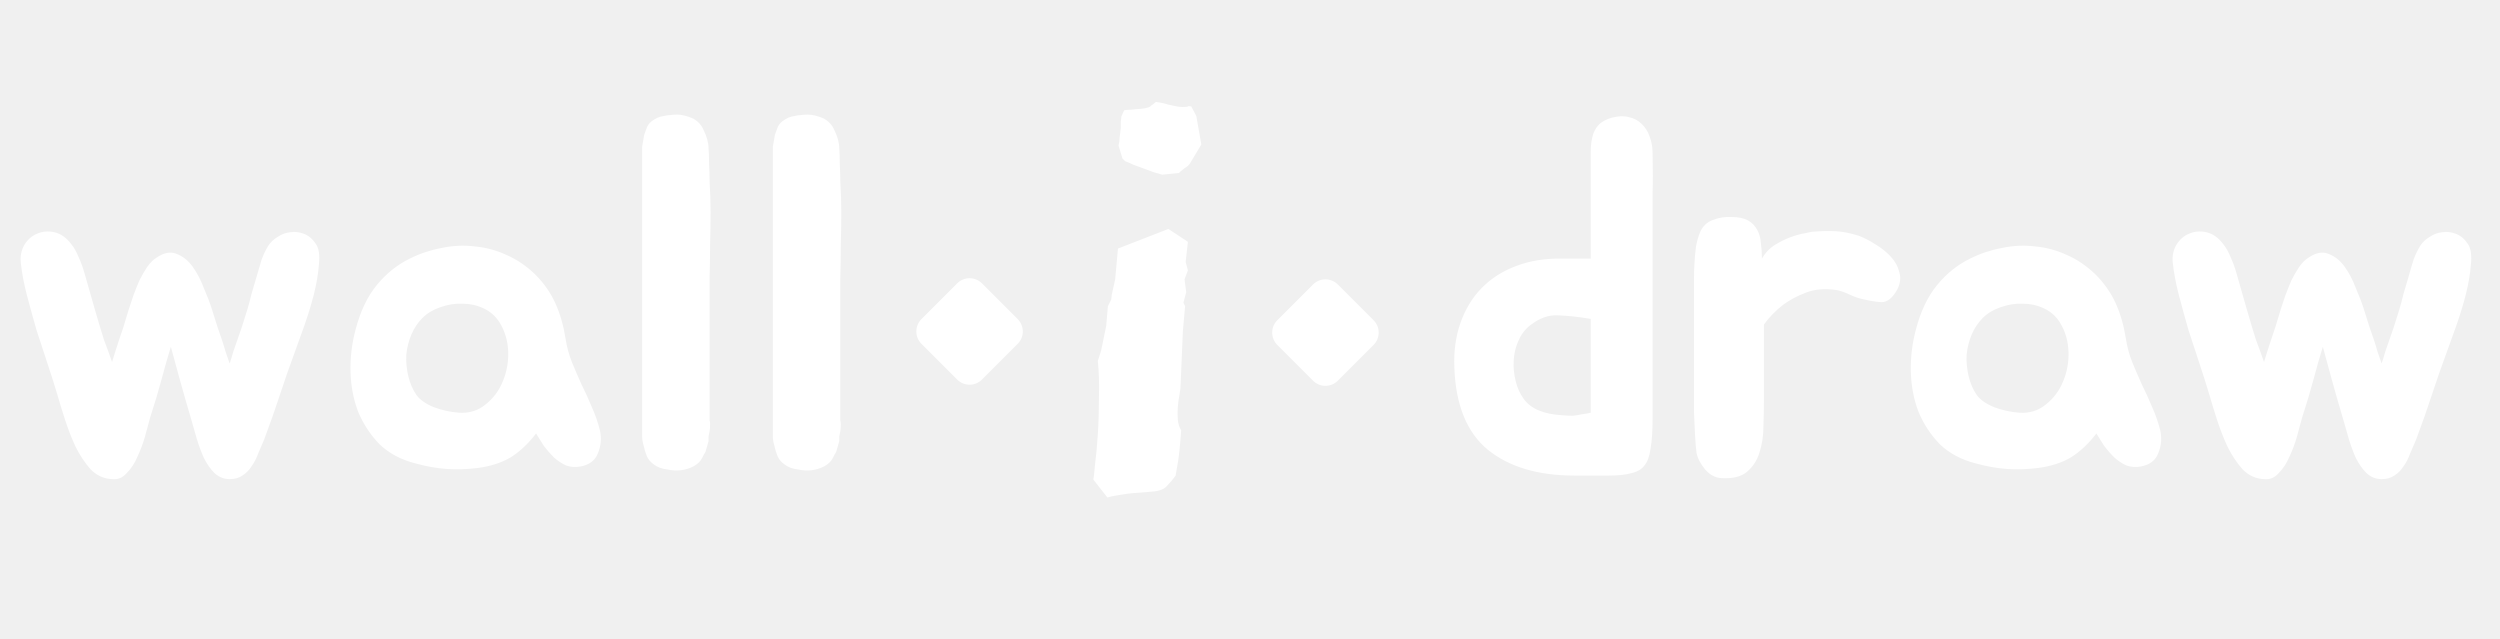
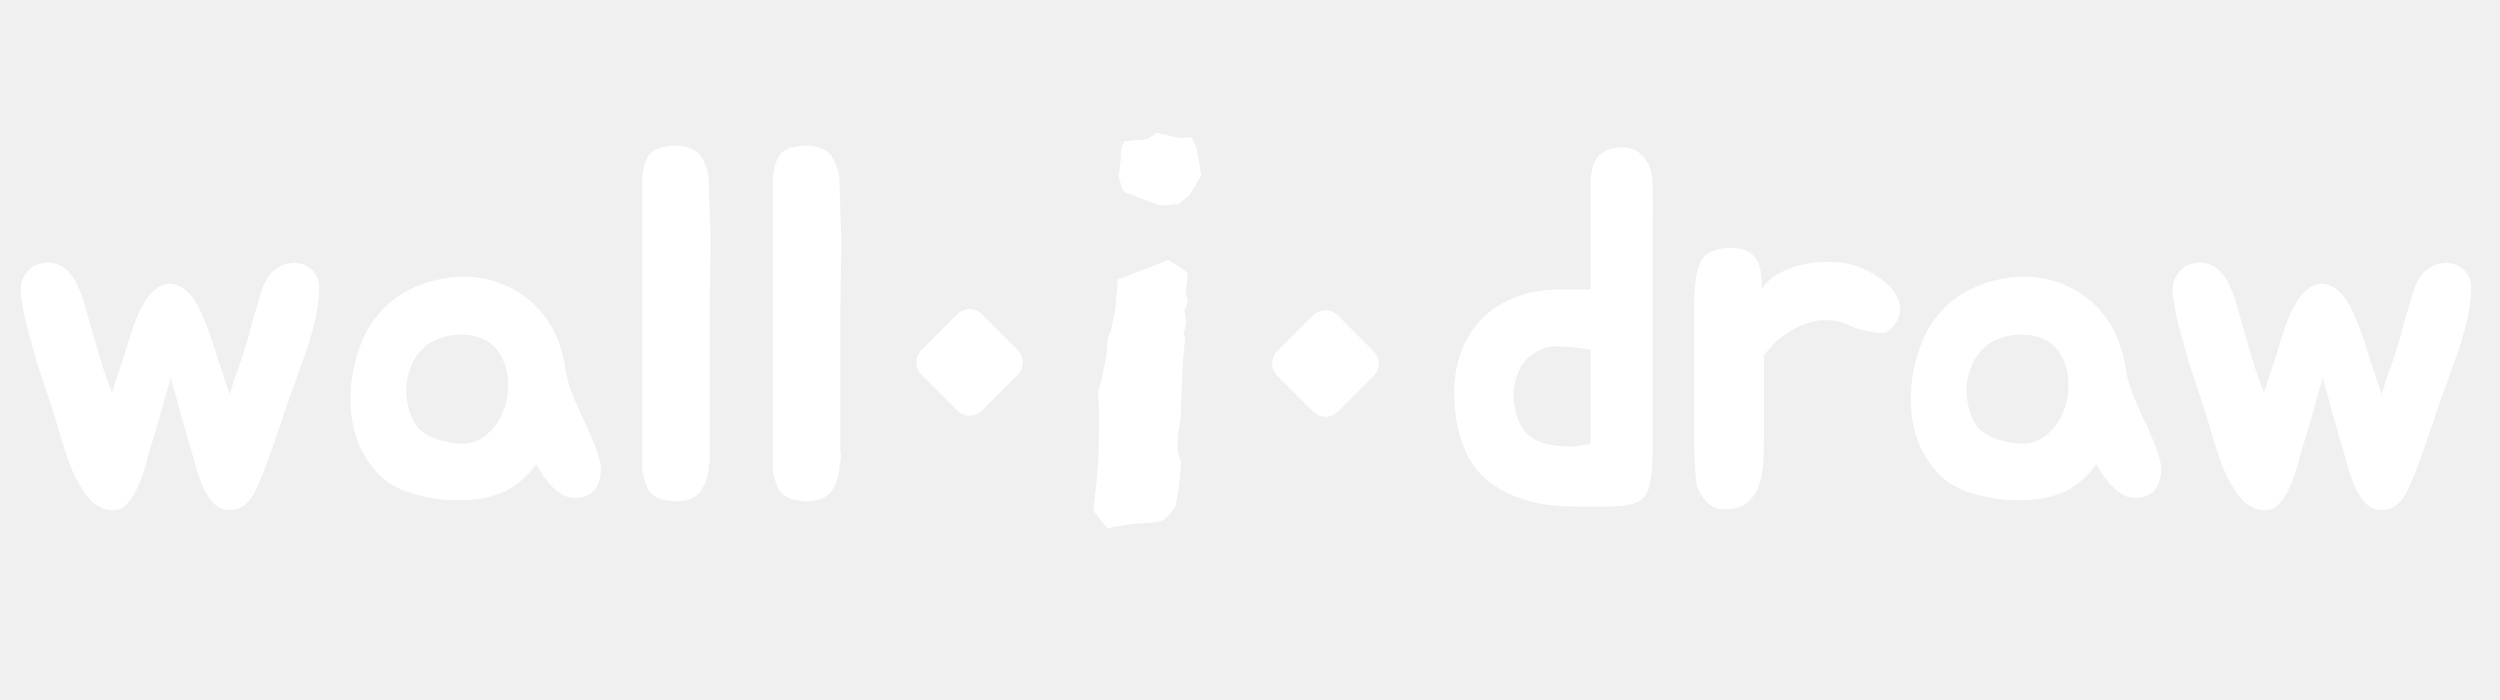
- <svg xmlns="http://www.w3.org/2000/svg" width="286" height="73" viewBox="0 0 286 73" fill="none">
+ <svg xmlns="http://www.w3.org/2000/svg" width="250" height="70" viewBox="0 0 286 73" fill="none">
  <path d="M127.96 16.656C128.045 16.315 128.088 15.995 128.088 15.696C128.131 15.355 128.173 15.013 128.216 14.672C128.216 14.373 128.216 14.117 128.216 13.904C128.259 13.691 128.28 13.499 128.28 13.328L128.6 12.624C128.728 12.581 128.899 12.56 129.112 12.56C129.325 12.56 129.581 12.539 129.88 12.496C130.776 12.453 131.352 12.347 131.608 12.176C131.608 12.133 131.715 12.048 131.928 11.92C132.056 11.792 132.163 11.707 132.248 11.664C132.291 11.664 132.44 11.685 132.696 11.728C132.952 11.771 133.293 11.856 133.72 11.984C134.445 12.155 134.957 12.24 135.256 12.24C135.64 12.24 135.853 12.219 135.896 12.176C135.939 12.133 136.067 12.133 136.28 12.176L136.856 13.264L137.432 16.528L136.088 18.768C136.045 18.811 136.003 18.853 135.96 18.896C135.96 18.939 135.917 18.981 135.832 19.024C135.619 19.152 135.363 19.344 135.064 19.6L134.872 19.792L132.952 19.984C132.696 19.899 132.397 19.813 132.056 19.728C131.715 19.6 131.309 19.451 130.84 19.28C130.371 19.109 129.965 18.96 129.624 18.832C129.283 18.661 128.984 18.533 128.728 18.448L128.408 18.128L127.96 16.656ZM135.896 27.664L135.64 29.968L135.896 30.928L135.512 31.952L135.704 33.424L135.384 34.64L135.576 35.024L135.32 37.904L135.064 43.984C135.064 44.283 135.021 44.667 134.936 45.136C134.851 45.563 134.787 46.032 134.744 46.544C134.701 47.013 134.701 47.504 134.744 48.016C134.787 48.485 134.915 48.891 135.128 49.232C135.085 49.872 135.021 50.619 134.936 51.472C134.851 52.325 134.701 53.307 134.488 54.416C134.147 54.885 133.784 55.312 133.4 55.696C133.059 56.037 132.397 56.229 131.416 56.272C130.861 56.315 130.307 56.357 129.752 56.4C129.24 56.443 128.749 56.507 128.28 56.592C128.024 56.635 127.768 56.677 127.512 56.72C127.256 56.763 126.979 56.827 126.68 56.912L125.08 54.864C125.123 54.651 125.187 54.075 125.272 53.136C125.4 52.155 125.507 51.003 125.592 49.68C125.677 48.357 125.72 46.949 125.72 45.456C125.763 43.963 125.72 42.576 125.592 41.296L125.976 40.08L126.552 37.264L126.744 35.024L127.128 34.256L127.192 33.68L127.576 31.952L127.896 28.432L133.656 26.192L135.896 27.664Z" fill="white" />
  <rect x="144.71" y="38.049" width="9.786" height="9.786" rx="2" transform="rotate(-45 144.71 38.0486)" fill="white" />
  <rect x="104" y="37.919" width="9.786" height="9.786" rx="2" transform="rotate(-45 104 37.9194)" fill="white" />
  <path d="M36.134 27.9C36.482 28.403 36.598 29.195 36.482 30.278C36.405 31.322 36.211 32.463 35.902 33.7C35.593 34.899 35.225 36.097 34.8 37.296C34.375 38.456 34.027 39.423 33.756 40.196C33.099 41.975 32.519 43.637 32.016 45.184C31.513 46.731 30.914 48.432 30.218 50.288C29.986 50.829 29.754 51.371 29.522 51.912C29.329 52.453 29.077 52.937 28.768 53.362C28.497 53.787 28.149 54.135 27.724 54.406C27.337 54.677 26.854 54.812 26.274 54.812C25.617 54.812 25.037 54.58 24.534 54.116C24.07 53.652 23.664 53.072 23.316 52.376C23.007 51.68 22.736 50.945 22.504 50.172C22.272 49.399 22.079 48.722 21.924 48.142C21.421 46.441 20.977 44.894 20.59 43.502C20.203 42.071 19.855 40.795 19.546 39.674C19.198 40.795 18.85 42.013 18.502 43.328C18.154 44.643 17.709 46.131 17.168 47.794C17.013 48.374 16.82 49.089 16.588 49.94C16.356 50.752 16.066 51.525 15.718 52.26C15.409 52.995 15.003 53.613 14.5 54.116C14.036 54.657 13.475 54.889 12.818 54.812C11.89 54.773 11.078 54.406 10.382 53.71C9.725 52.975 9.145 52.105 8.642 51.1C8.178 50.095 7.772 49.051 7.424 47.968C7.076 46.885 6.786 45.938 6.554 45.126C6.245 44.082 5.877 42.922 5.452 41.646C5.027 40.37 4.601 39.075 4.176 37.76C3.789 36.407 3.422 35.073 3.074 33.758C2.726 32.405 2.494 31.167 2.378 30.046C2.301 29.311 2.436 28.635 2.784 28.016C3.171 27.397 3.654 26.972 4.234 26.74C4.853 26.469 5.51 26.411 6.206 26.566C6.941 26.721 7.598 27.185 8.178 27.958C8.487 28.345 8.758 28.828 8.99 29.408C9.261 29.988 9.493 30.626 9.686 31.322C9.879 31.979 10.073 32.656 10.266 33.352C10.459 34.048 10.653 34.725 10.846 35.382C11.271 36.851 11.619 38.011 11.89 38.862C12.199 39.674 12.509 40.525 12.818 41.414C13.089 40.525 13.359 39.674 13.63 38.862C13.939 38.011 14.307 36.851 14.732 35.382C14.887 34.918 15.061 34.396 15.254 33.816C15.486 33.197 15.718 32.617 15.95 32.076C16.221 31.535 16.511 31.032 16.82 30.568C17.168 30.065 17.535 29.698 17.922 29.466C18.773 28.886 19.546 28.751 20.242 29.06C20.938 29.331 21.537 29.814 22.04 30.51C22.543 31.206 22.968 32.018 23.316 32.946C23.703 33.835 24.012 34.647 24.244 35.382C24.476 36.155 24.689 36.832 24.882 37.412C25.075 37.953 25.249 38.456 25.404 38.92C25.559 39.384 25.694 39.829 25.81 40.254C25.965 40.679 26.119 41.124 26.274 41.588C26.429 41.124 26.564 40.679 26.68 40.254C26.835 39.829 26.989 39.384 27.144 38.92C27.299 38.456 27.473 37.953 27.666 37.412C27.859 36.832 28.072 36.155 28.304 35.382C28.459 34.879 28.613 34.299 28.768 33.642C28.961 32.985 29.155 32.327 29.348 31.67C29.541 30.974 29.735 30.317 29.928 29.698C30.16 29.079 30.411 28.557 30.682 28.132C30.953 27.707 31.32 27.359 31.784 27.088C32.248 26.779 32.731 26.605 33.234 26.566C33.737 26.489 34.239 26.547 34.742 26.74C35.283 26.933 35.747 27.32 36.134 27.9ZM46.885 29.582C48.045 29.002 49.263 28.596 50.539 28.364C51.815 28.093 53.072 28.035 54.309 28.19C55.585 28.306 56.803 28.635 57.963 29.176C59.123 29.679 60.206 30.413 61.211 31.38C62.217 32.385 62.99 33.487 63.531 34.686C64.073 35.885 64.459 37.219 64.691 38.688C64.846 39.693 65.097 40.621 65.445 41.472C65.793 42.323 66.161 43.173 66.547 44.024C66.973 44.875 67.359 45.725 67.707 46.576C68.094 47.427 68.403 48.316 68.635 49.244C68.829 50.133 68.751 51.003 68.403 51.854C68.094 52.666 67.437 53.169 66.431 53.362C65.851 53.478 65.291 53.439 64.749 53.246C64.247 53.014 63.783 52.705 63.357 52.318C62.932 51.893 62.545 51.448 62.197 50.984C61.888 50.481 61.598 50.017 61.327 49.592C60.438 50.752 59.471 51.661 58.427 52.318C57.383 52.937 56.127 53.343 54.657 53.536C53.42 53.691 52.241 53.729 51.119 53.652C49.998 53.575 48.799 53.362 47.523 53.014C45.861 52.589 44.488 51.854 43.405 50.81C42.361 49.727 41.549 48.49 40.969 47.098C40.428 45.667 40.138 44.14 40.099 42.516C40.061 40.892 40.254 39.287 40.679 37.702C41.221 35.614 42.033 33.913 43.115 32.598C44.198 31.283 45.455 30.278 46.885 29.582ZM48.335 36.368C47.794 36.909 47.369 37.547 47.059 38.282C46.75 39.017 46.557 39.79 46.479 40.602C46.441 41.414 46.518 42.226 46.711 43.038C46.905 43.85 47.214 44.565 47.639 45.184C48.026 45.725 48.683 46.189 49.611 46.576C50.539 46.924 51.506 47.137 52.511 47.214C53.671 47.291 54.677 46.982 55.527 46.286C56.417 45.59 57.074 44.72 57.499 43.676C57.963 42.593 58.176 41.453 58.137 40.254C58.099 39.017 57.77 37.895 57.151 36.89C56.687 36.155 56.069 35.614 55.295 35.266C54.561 34.918 53.768 34.744 52.917 34.744C52.067 34.705 51.216 34.841 50.365 35.15C49.553 35.421 48.877 35.827 48.335 36.368ZM81.175 49.36C81.136 49.553 81.097 49.747 81.059 49.94C81.059 50.095 81.059 50.269 81.059 50.462L80.711 51.68C80.633 51.835 80.575 51.931 80.537 51.97L80.363 52.318C80.169 52.743 79.821 53.091 79.319 53.362C78.391 53.826 77.405 53.942 76.361 53.71C75.703 53.633 75.181 53.439 74.795 53.13C74.408 52.859 74.137 52.531 73.983 52.144C73.828 51.757 73.712 51.371 73.635 50.984C73.519 50.597 73.461 50.249 73.461 49.94V17.46C73.461 17.189 73.461 16.957 73.461 16.764C73.499 16.532 73.538 16.319 73.577 16.126C73.615 15.855 73.654 15.623 73.693 15.43C73.77 15.237 73.847 15.024 73.925 14.792C74.041 14.405 74.253 14.096 74.563 13.864C75.027 13.516 75.471 13.323 75.897 13.284C76.167 13.207 76.419 13.168 76.651 13.168C76.883 13.129 77.153 13.11 77.463 13.11C78.004 13.11 78.623 13.265 79.319 13.574C79.86 13.883 80.247 14.309 80.479 14.85C80.865 15.623 81.059 16.339 81.059 16.996C81.097 17.383 81.117 17.963 81.117 18.736C81.155 19.509 81.175 20.089 81.175 20.476V20.708C81.252 21.945 81.291 23.144 81.291 24.304C81.291 25.425 81.271 26.663 81.233 28.016C81.233 29.331 81.213 30.607 81.175 31.844C81.175 33.043 81.175 34.241 81.175 35.44V47.62C81.175 47.775 81.175 47.929 81.175 48.084C81.213 48.2 81.233 48.335 81.233 48.49C81.233 48.877 81.213 49.167 81.175 49.36ZM96.128 49.36C96.089 49.553 96.05 49.747 96.012 49.94C96.012 50.095 96.012 50.269 96.012 50.462L95.664 51.68C95.586 51.835 95.528 51.931 95.49 51.97L95.316 52.318C95.122 52.743 94.774 53.091 94.272 53.362C93.344 53.826 92.358 53.942 91.314 53.71C90.656 53.633 90.134 53.439 89.748 53.13C89.361 52.859 89.09 52.531 88.936 52.144C88.781 51.757 88.665 51.371 88.588 50.984C88.472 50.597 88.414 50.249 88.414 49.94V17.46C88.414 17.189 88.414 16.957 88.414 16.764C88.452 16.532 88.491 16.319 88.53 16.126C88.568 15.855 88.607 15.623 88.646 15.43C88.723 15.237 88.8 15.024 88.878 14.792C88.994 14.405 89.206 14.096 89.516 13.864C89.98 13.516 90.424 13.323 90.85 13.284C91.12 13.207 91.372 13.168 91.604 13.168C91.836 13.129 92.106 13.11 92.416 13.11C92.957 13.11 93.576 13.265 94.272 13.574C94.813 13.883 95.2 14.309 95.432 14.85C95.818 15.623 96.012 16.339 96.012 16.996C96.05 17.383 96.07 17.963 96.07 18.736C96.108 19.509 96.128 20.089 96.128 20.476V20.708C96.205 21.945 96.244 23.144 96.244 24.304C96.244 25.425 96.224 26.663 96.186 28.016C96.186 29.331 96.166 30.607 96.128 31.844C96.128 33.043 96.128 34.241 96.128 35.44V47.62C96.128 47.775 96.128 47.929 96.128 48.084C96.166 48.2 96.186 48.335 96.186 48.49C96.186 48.877 96.166 49.167 96.128 49.36Z" fill="white" />
  <path d="M184.416 13.458C185.151 13.265 185.789 13.245 186.33 13.4C186.91 13.516 187.393 13.767 187.78 14.154C188.205 14.541 188.515 15.024 188.708 15.604C188.94 16.184 189.056 16.822 189.056 17.518C189.095 19.451 189.095 20.959 189.056 22.042C189.056 23.125 189.056 24.072 189.056 24.884V42.69C189.056 44.778 189.056 46.518 189.056 47.91C189.056 49.302 188.979 50.443 188.824 51.332C188.708 52.183 188.476 52.821 188.128 53.246C187.819 53.671 187.335 53.961 186.678 54.116C186.021 54.309 185.151 54.406 184.068 54.406C183.024 54.406 181.709 54.406 180.124 54.406C175.948 54.406 172.642 53.42 170.206 51.448C167.809 49.476 166.533 46.344 166.378 42.052C166.301 40.196 166.533 38.495 167.074 36.948C167.615 35.401 168.408 34.087 169.452 33.004C170.535 31.883 171.849 31.032 173.396 30.452C174.981 29.833 176.779 29.543 178.79 29.582H181.98V19.2C181.98 18.581 181.98 17.982 181.98 17.402C181.98 16.783 182.038 16.223 182.154 15.72C182.27 15.179 182.502 14.715 182.85 14.328C183.198 13.941 183.72 13.651 184.416 13.458ZM174.324 45.648C175.136 46.769 176.605 47.388 178.732 47.504C179.157 47.543 179.563 47.562 179.95 47.562C180.337 47.523 180.685 47.465 180.994 47.388C181.342 47.349 181.671 47.291 181.98 47.214V36.484C180.627 36.252 179.389 36.117 178.268 36.078C177.185 36.001 176.103 36.387 175.02 37.238C174.44 37.702 173.995 38.301 173.686 39.036C173.377 39.732 173.203 40.486 173.164 41.298C173.125 42.071 173.203 42.845 173.396 43.618C173.589 44.391 173.899 45.068 174.324 45.648ZM193.792 33.468C193.792 33.004 193.792 32.482 193.792 31.902C193.792 31.283 193.811 30.665 193.85 30.046C193.889 29.389 193.947 28.77 194.024 28.19C194.14 27.571 194.295 27.03 194.488 26.566C194.797 25.87 195.281 25.406 195.938 25.174C196.595 24.903 197.311 24.787 198.084 24.826C198.896 24.826 199.534 24.961 199.998 25.232C200.462 25.503 200.81 25.87 201.042 26.334C201.274 26.759 201.409 27.262 201.448 27.842C201.525 28.383 201.564 28.963 201.564 29.582C201.912 28.963 202.376 28.461 202.956 28.074C203.575 27.687 204.193 27.378 204.812 27.146C205.431 26.914 205.991 26.759 206.494 26.682C206.997 26.566 207.287 26.508 207.364 26.508C208.331 26.431 209.201 26.411 209.974 26.45C210.786 26.489 211.675 26.663 212.642 26.972C213.261 27.204 213.899 27.533 214.556 27.958C215.213 28.345 215.793 28.809 216.296 29.35C216.799 29.891 217.127 30.491 217.282 31.148C217.475 31.767 217.398 32.424 217.05 33.12C216.509 34.087 215.909 34.57 215.252 34.57C214.595 34.531 213.879 34.415 213.106 34.222C212.681 34.145 212.178 33.971 211.598 33.7C211.018 33.429 210.515 33.255 210.09 33.178C208.775 32.985 207.615 33.081 206.61 33.468C205.605 33.855 204.735 34.319 204 34.86C203.149 35.517 202.415 36.271 201.796 37.122V45.474C201.796 46.518 201.777 47.601 201.738 48.722C201.738 49.843 201.583 50.868 201.274 51.796C201.003 52.685 200.52 53.42 199.824 54C199.167 54.541 198.2 54.773 196.924 54.696C196.228 54.657 195.609 54.329 195.068 53.71C194.527 53.053 194.198 52.415 194.082 51.796C194.005 51.216 193.947 50.52 193.908 49.708C193.869 48.896 193.831 48.045 193.792 47.156C193.792 46.267 193.792 45.377 193.792 44.488C193.792 43.56 193.792 42.709 193.792 41.936V33.468ZM225.385 29.582C226.545 29.002 227.763 28.596 229.039 28.364C230.315 28.093 231.572 28.035 232.809 28.19C234.085 28.306 235.303 28.635 236.463 29.176C237.623 29.679 238.706 30.413 239.711 31.38C240.717 32.385 241.49 33.487 242.031 34.686C242.573 35.885 242.959 37.219 243.191 38.688C243.346 39.693 243.597 40.621 243.945 41.472C244.293 42.323 244.661 43.173 245.047 44.024C245.473 44.875 245.859 45.725 246.207 46.576C246.594 47.427 246.903 48.316 247.135 49.244C247.329 50.133 247.251 51.003 246.903 51.854C246.594 52.666 245.937 53.169 244.931 53.362C244.351 53.478 243.791 53.439 243.249 53.246C242.747 53.014 242.283 52.705 241.857 52.318C241.432 51.893 241.045 51.448 240.697 50.984C240.388 50.481 240.098 50.017 239.827 49.592C238.938 50.752 237.971 51.661 236.927 52.318C235.883 52.937 234.627 53.343 233.157 53.536C231.92 53.691 230.741 53.729 229.619 53.652C228.498 53.575 227.299 53.362 226.023 53.014C224.361 52.589 222.988 51.854 221.905 50.81C220.861 49.727 220.049 48.49 219.469 47.098C218.928 45.667 218.638 44.14 218.599 42.516C218.561 40.892 218.754 39.287 219.179 37.702C219.721 35.614 220.533 33.913 221.615 32.598C222.698 31.283 223.955 30.278 225.385 29.582ZM226.835 36.368C226.294 36.909 225.869 37.547 225.559 38.282C225.25 39.017 225.057 39.79 224.979 40.602C224.941 41.414 225.018 42.226 225.211 43.038C225.405 43.85 225.714 44.565 226.139 45.184C226.526 45.725 227.183 46.189 228.111 46.576C229.039 46.924 230.006 47.137 231.011 47.214C232.171 47.291 233.177 46.982 234.027 46.286C234.917 45.59 235.574 44.72 235.999 43.676C236.463 42.593 236.676 41.453 236.637 40.254C236.599 39.017 236.27 37.895 235.651 36.89C235.187 36.155 234.569 35.614 233.795 35.266C233.061 34.918 232.268 34.744 231.417 34.744C230.567 34.705 229.716 34.841 228.865 35.15C228.053 35.421 227.377 35.827 226.835 36.368ZM282.32 27.9C282.668 28.403 282.784 29.195 282.668 30.278C282.59 31.322 282.397 32.463 282.088 33.7C281.778 34.899 281.411 36.097 280.986 37.296C280.56 38.456 280.212 39.423 279.942 40.196C279.284 41.975 278.704 43.637 278.202 45.184C277.699 46.731 277.1 48.432 276.404 50.288C276.172 50.829 275.94 51.371 275.708 51.912C275.514 52.453 275.263 52.937 274.954 53.362C274.683 53.787 274.335 54.135 273.91 54.406C273.523 54.677 273.04 54.812 272.46 54.812C271.802 54.812 271.222 54.58 270.72 54.116C270.256 53.652 269.85 53.072 269.502 52.376C269.192 51.68 268.922 50.945 268.69 50.172C268.458 49.399 268.264 48.722 268.11 48.142C267.607 46.441 267.162 44.894 266.776 43.502C266.389 42.071 266.041 40.795 265.732 39.674C265.384 40.795 265.036 42.013 264.688 43.328C264.34 44.643 263.895 46.131 263.354 47.794C263.199 48.374 263.006 49.089 262.774 49.94C262.542 50.752 262.252 51.525 261.904 52.26C261.594 52.995 261.188 53.613 260.686 54.116C260.222 54.657 259.661 54.889 259.004 54.812C258.076 54.773 257.264 54.406 256.568 53.71C255.91 52.975 255.33 52.105 254.828 51.1C254.364 50.095 253.958 49.051 253.61 47.968C253.262 46.885 252.972 45.938 252.74 45.126C252.43 44.082 252.063 42.922 251.638 41.646C251.212 40.37 250.787 39.075 250.362 37.76C249.975 36.407 249.608 35.073 249.26 33.758C248.912 32.405 248.68 31.167 248.564 30.046C248.486 29.311 248.622 28.635 248.97 28.016C249.356 27.397 249.84 26.972 250.42 26.74C251.038 26.469 251.696 26.411 252.392 26.566C253.126 26.721 253.784 27.185 254.364 27.958C254.673 28.345 254.944 28.828 255.176 29.408C255.446 29.988 255.678 30.626 255.872 31.322C256.065 31.979 256.258 32.656 256.452 33.352C256.645 34.048 256.838 34.725 257.032 35.382C257.457 36.851 257.805 38.011 258.076 38.862C258.385 39.674 258.694 40.525 259.004 41.414C259.274 40.525 259.545 39.674 259.816 38.862C260.125 38.011 260.492 36.851 260.918 35.382C261.072 34.918 261.246 34.396 261.44 33.816C261.672 33.197 261.904 32.617 262.136 32.076C262.406 31.535 262.696 31.032 263.006 30.568C263.354 30.065 263.721 29.698 264.108 29.466C264.958 28.886 265.732 28.751 266.428 29.06C267.124 29.331 267.723 29.814 268.226 30.51C268.728 31.206 269.154 32.018 269.502 32.946C269.888 33.835 270.198 34.647 270.43 35.382C270.662 36.155 270.874 36.832 271.068 37.412C271.261 37.953 271.435 38.456 271.59 38.92C271.744 39.384 271.88 39.829 271.996 40.254C272.15 40.679 272.305 41.124 272.46 41.588C272.614 41.124 272.75 40.679 272.866 40.254C273.02 39.829 273.175 39.384 273.33 38.92C273.484 38.456 273.658 37.953 273.852 37.412C274.045 36.832 274.258 36.155 274.49 35.382C274.644 34.879 274.799 34.299 274.954 33.642C275.147 32.985 275.34 32.327 275.534 31.67C275.727 30.974 275.92 30.317 276.114 29.698C276.346 29.079 276.597 28.557 276.868 28.132C277.138 27.707 277.506 27.359 277.97 27.088C278.434 26.779 278.917 26.605 279.42 26.566C279.922 26.489 280.425 26.547 280.928 26.74C281.469 26.933 281.933 27.32 282.32 27.9Z" fill="white" />
</svg>
